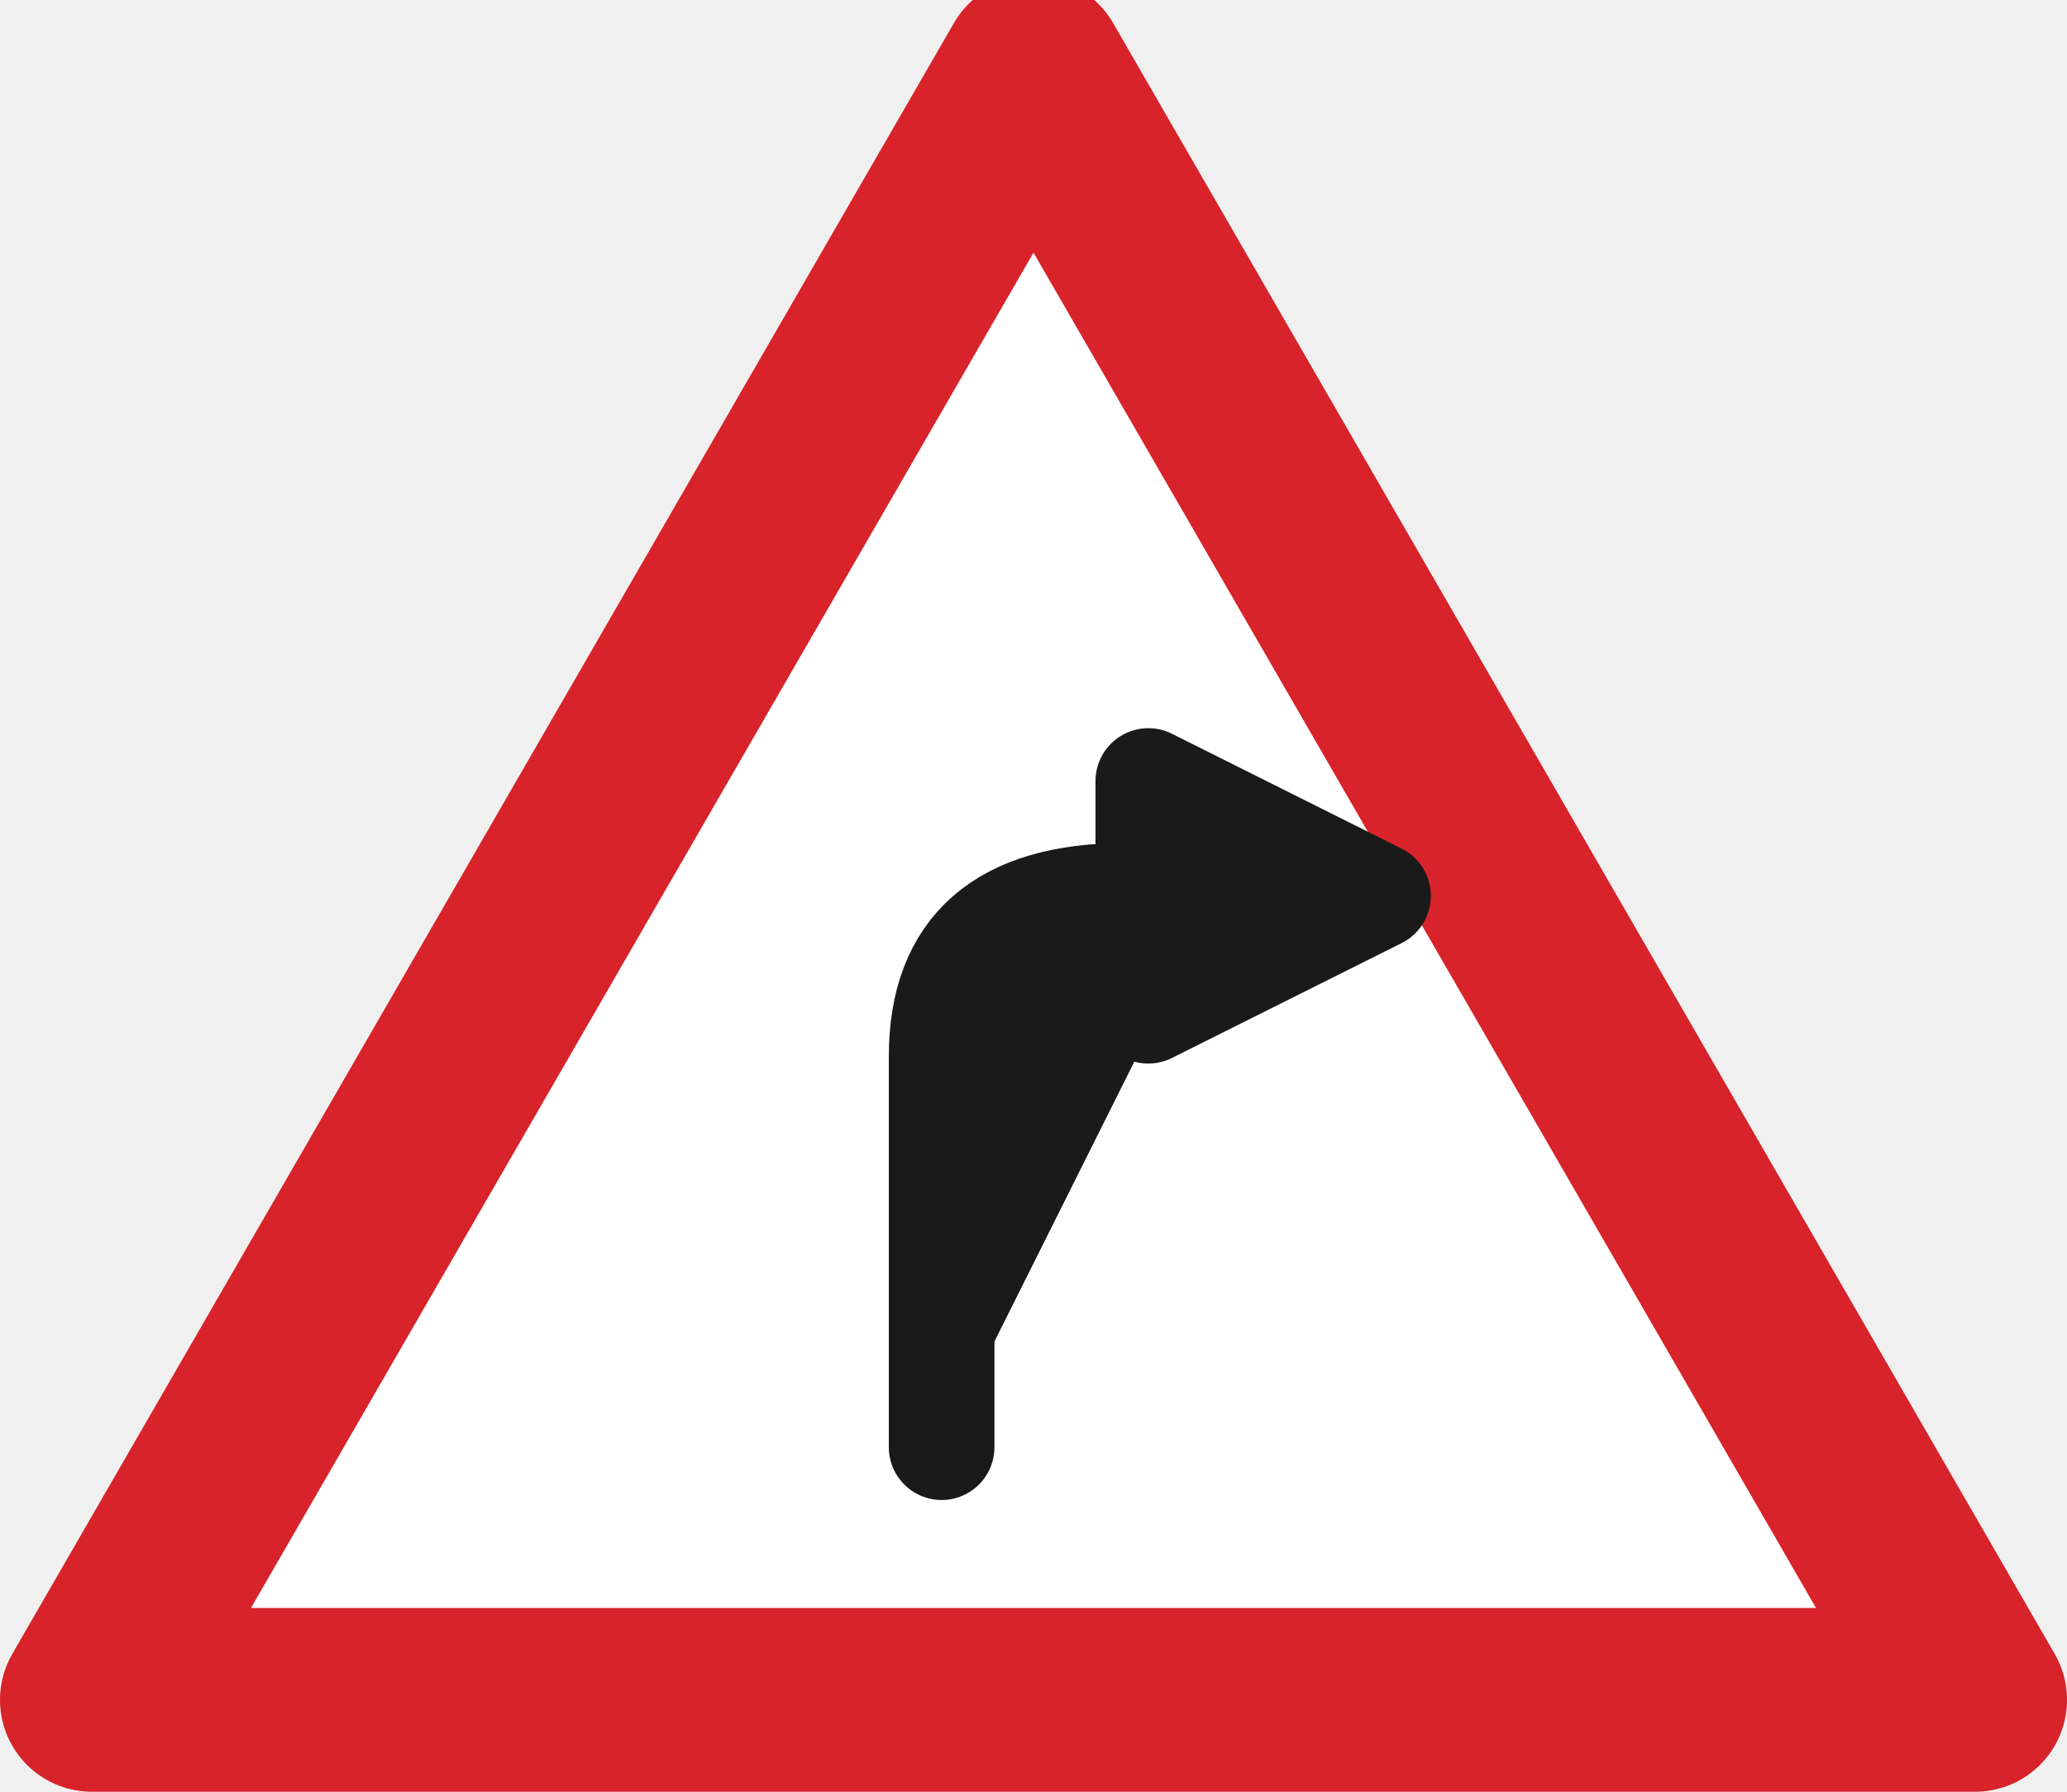
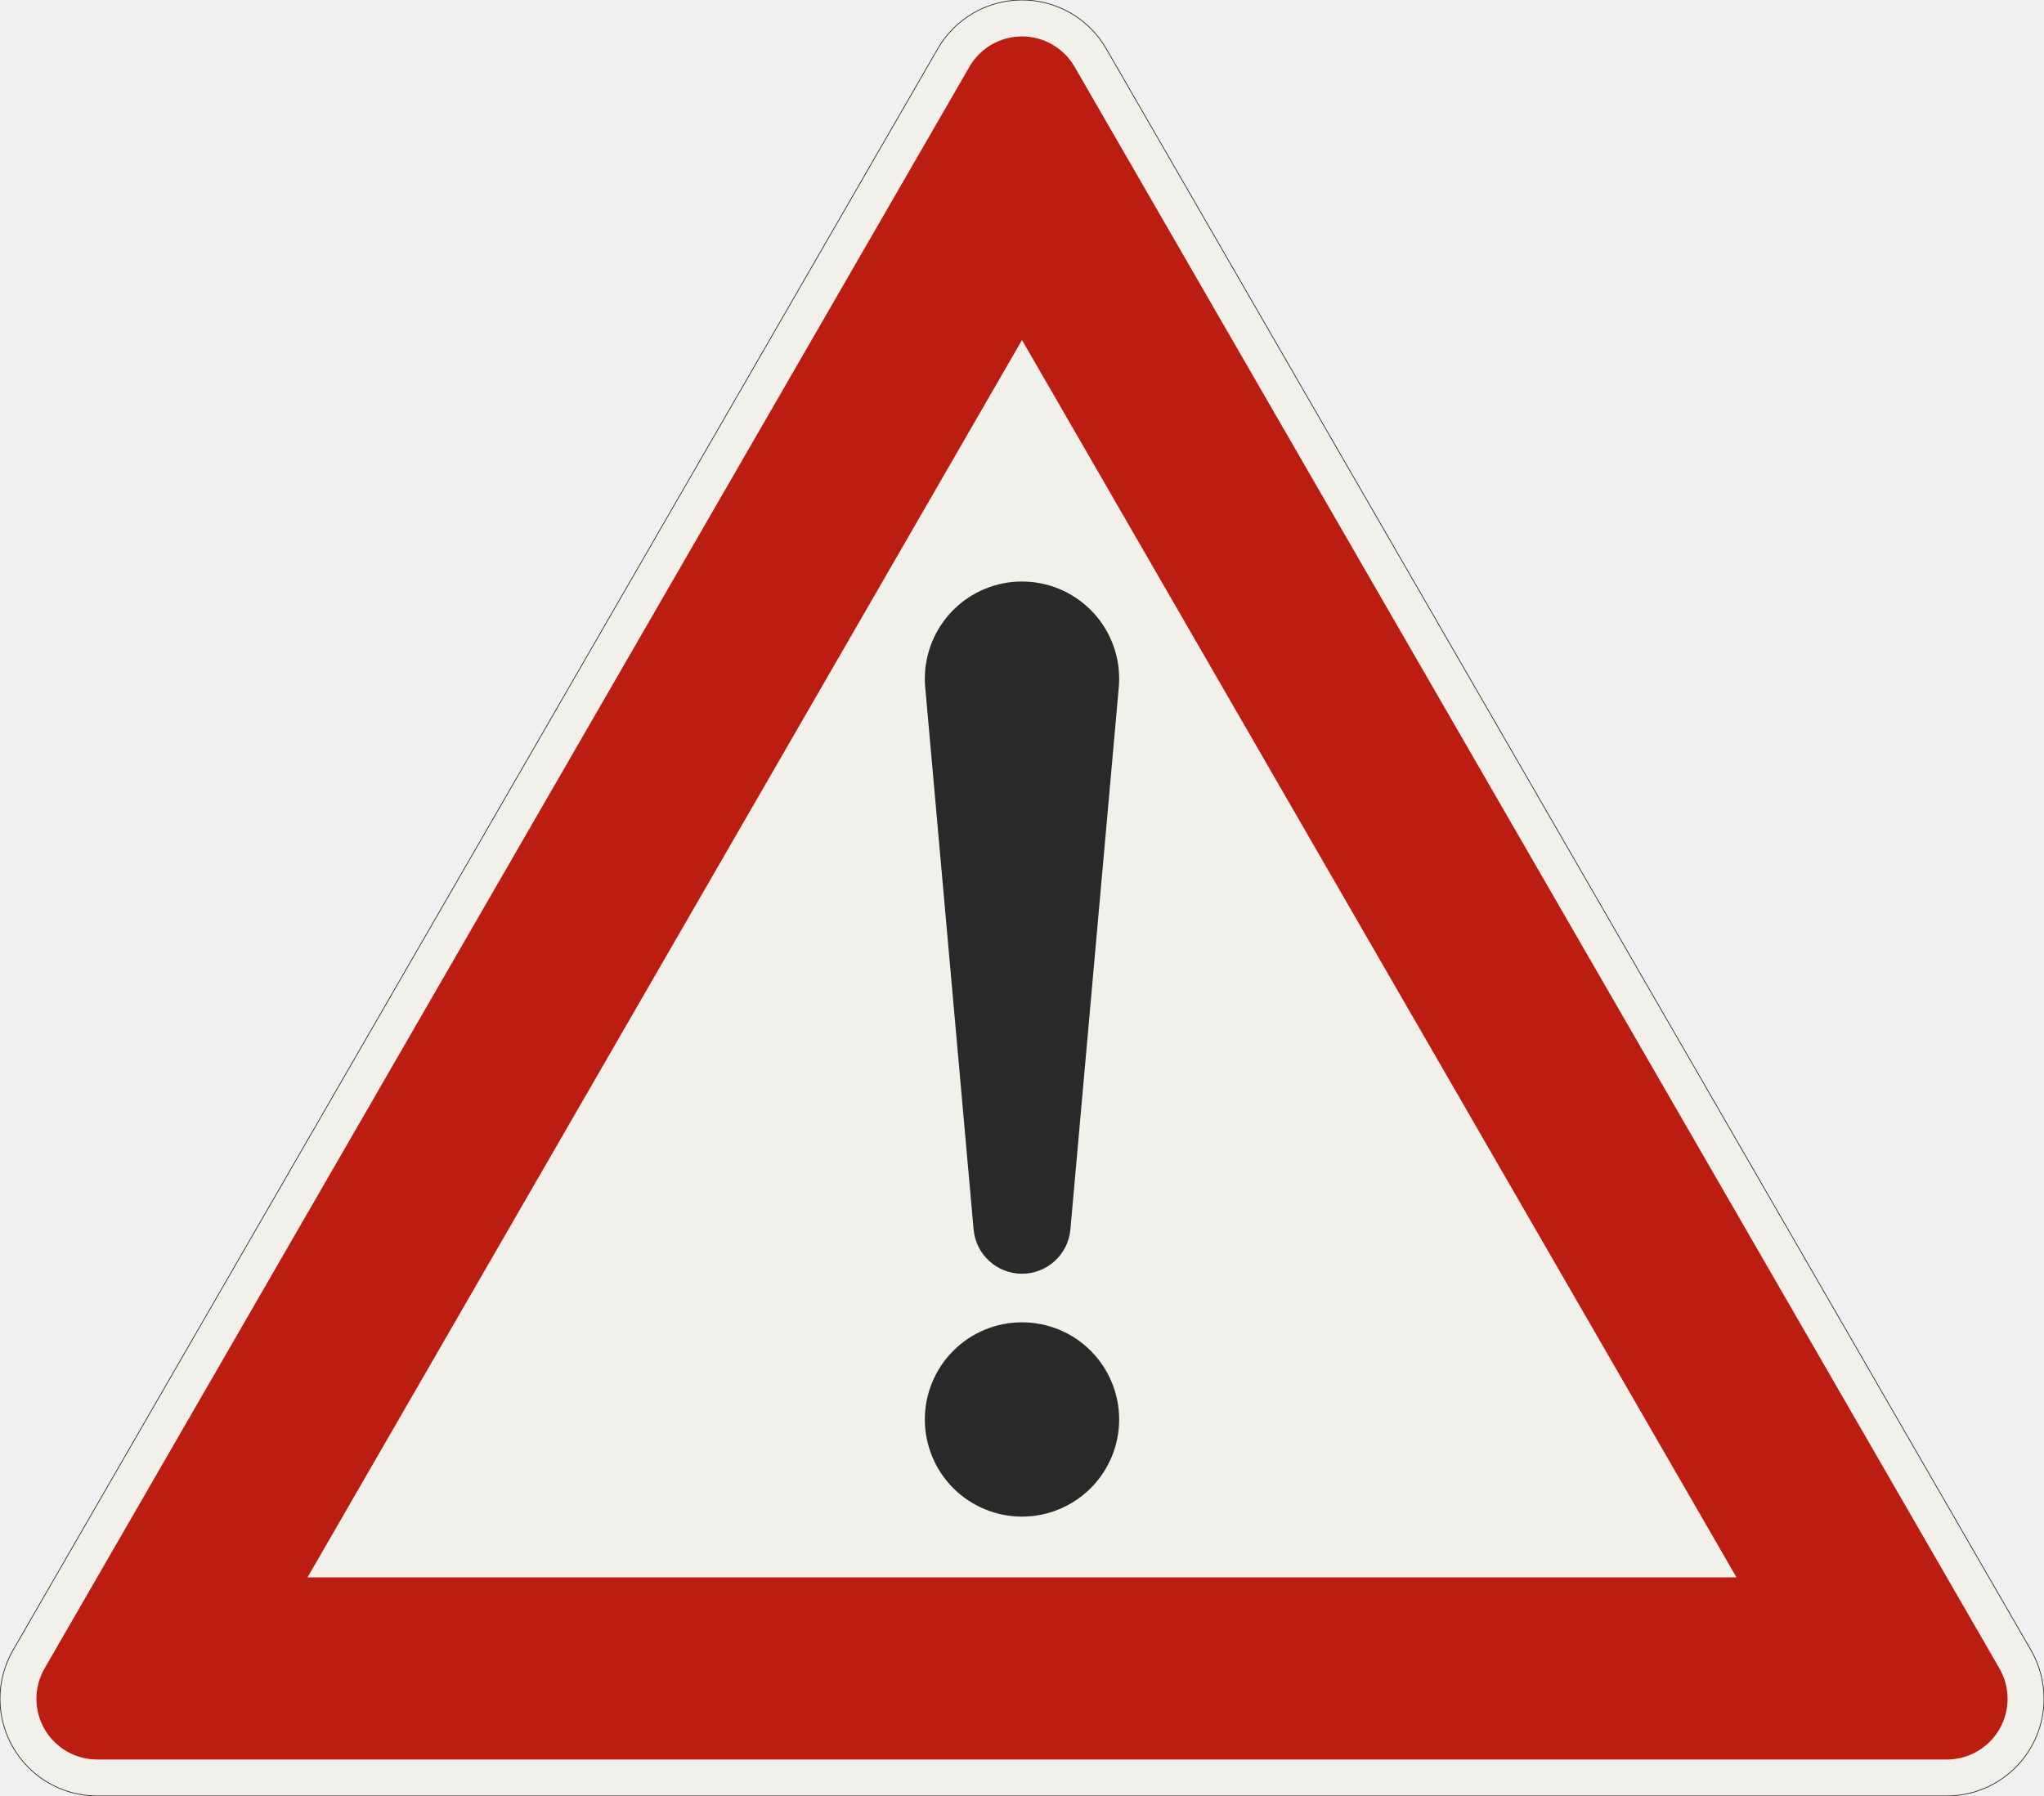
- <svg xmlns="http://www.w3.org/2000/svg" viewBox="0 0 900 780" width="900" height="780">
-   <path d="M 450 30 L 860 740 L 40 740 Z" fill="#FFFFFF" stroke="#D8232A" stroke-width="80" stroke-linejoin="round" />
-   <path d="M 410 630 L 410 460 Q 410 390 490 390 L 530 390 M 500 340 L 600 390 L 500 440 Z" fill="#1A1A1A" stroke="#1A1A1A" stroke-width="46" stroke-linecap="round" stroke-linejoin="round" />
+ <svg xmlns="http://www.w3.org/2000/svg" width="841.436mm" height="739.423mm" viewBox="0 0 8414.36 7394.229" version="1.1">
+   <g id="surface1">
+     <path style="fill-rule:evenodd;fill:rgb(94.51%,94.118%,91.765%);fill-opacity:1;stroke-width:0.3;stroke-linecap:butt;stroke-linejoin:miter;stroke:rgb(16.471%,16.078%,16.471%);stroke-opacity:1;stroke-miterlimit:3;" d="M -380.718 -0 C -391.327 -0 -401.501 4.214 -409.002 11.716 C -416.504 19.217 -420.718 29.391 -420.718 40 C -420.718 47.021 -418.87 53.919 -415.359 60 L -34.641 719.423 C -31.13 725.504 -26.081 730.553 -20 734.064 C -13.919 737.574 -7.022 739.423 -0 739.423 C 7.021 739.423 13.919 737.574 20 734.064 C 26.081 730.553 31.13 725.504 34.641 719.423 L 415.359 60 C 418.87 53.919 420.718 47.021 420.718 40 C 420.718 29.391 416.504 19.217 409.002 11.716 C 401.501 4.214 391.327 -0 380.718 -0 L -380.718 -0 " transform="matrix(10,0,0,-10,4207.18,7394.229)" />
+     <path style=" stroke:none;fill-rule:evenodd;fill:rgb(73.333%,11.765%,6.275%);fill-opacity:1;" d="M 400 7244.23 C 261.93 7244.23 150 7132.301 150 6994.23 C 150 6950.344 161.551 6907.234 183.492 6869.23 L 3990.672 275 C 4035.332 197.648 4117.863 150 4207.18 150 C 4296.496 150 4379.027 197.648 4423.688 275 L 8230.867 6869.23 C 8252.809 6907.234 8264.359 6950.344 8264.359 6994.23 C 8264.359 7132.301 8152.43 7244.23 8014.359 7244.23 L 400 7244.23 M 1266.027 6494.23 L 4207.18 1400 L 7148.336 6494.23 L 1266.027 6494.23 " />
+     <path style=" stroke:none;fill-rule:evenodd;fill:rgb(16.471%,16.078%,16.471%);fill-opacity:1;" d="M 4607.18 5844.23 C 4607.18 5950.316 4565.039 6052.059 4490.023 6127.07 C 4415.008 6202.086 4313.266 6244.23 4207.18 6244.23 C 4101.094 6244.23 3999.352 6202.086 3924.336 6127.07 C 3849.324 6052.059 3807.18 5950.316 3807.18 5844.23 C 3807.18 5738.141 3849.324 5636.402 3924.336 5561.387 C 3999.352 5486.371 4101.094 5444.23 4207.18 5444.23 C 4313.266 5444.23 4415.008 5486.371 4490.023 5561.387 C 4565.039 5636.402 4607.18 5738.141 4607.18 5844.23 M 4406.387 5062.008 C 4397.184 5165.164 4310.746 5244.23 4207.18 5244.23 C 4103.613 5244.23 4017.176 5165.164 4007.973 5062.008 L 3808.762 2829.785 C 3807.707 2817.961 3807.18 2806.098 3807.18 2794.23 C 3807.18 2688.141 3849.324 2586.402 3924.336 2511.387 C 3999.352 2436.371 4101.094 2394.23 4207.18 2394.23 C 4313.266 2394.23 4415.008 2436.371 4490.023 2511.387 C 4565.039 2586.402 4607.18 2688.141 4607.18 2794.23 C 4607.18 2806.098 4606.652 2817.961 4605.598 2829.781 L 4406.387 5062.008 " />
+   </g>
</svg>
